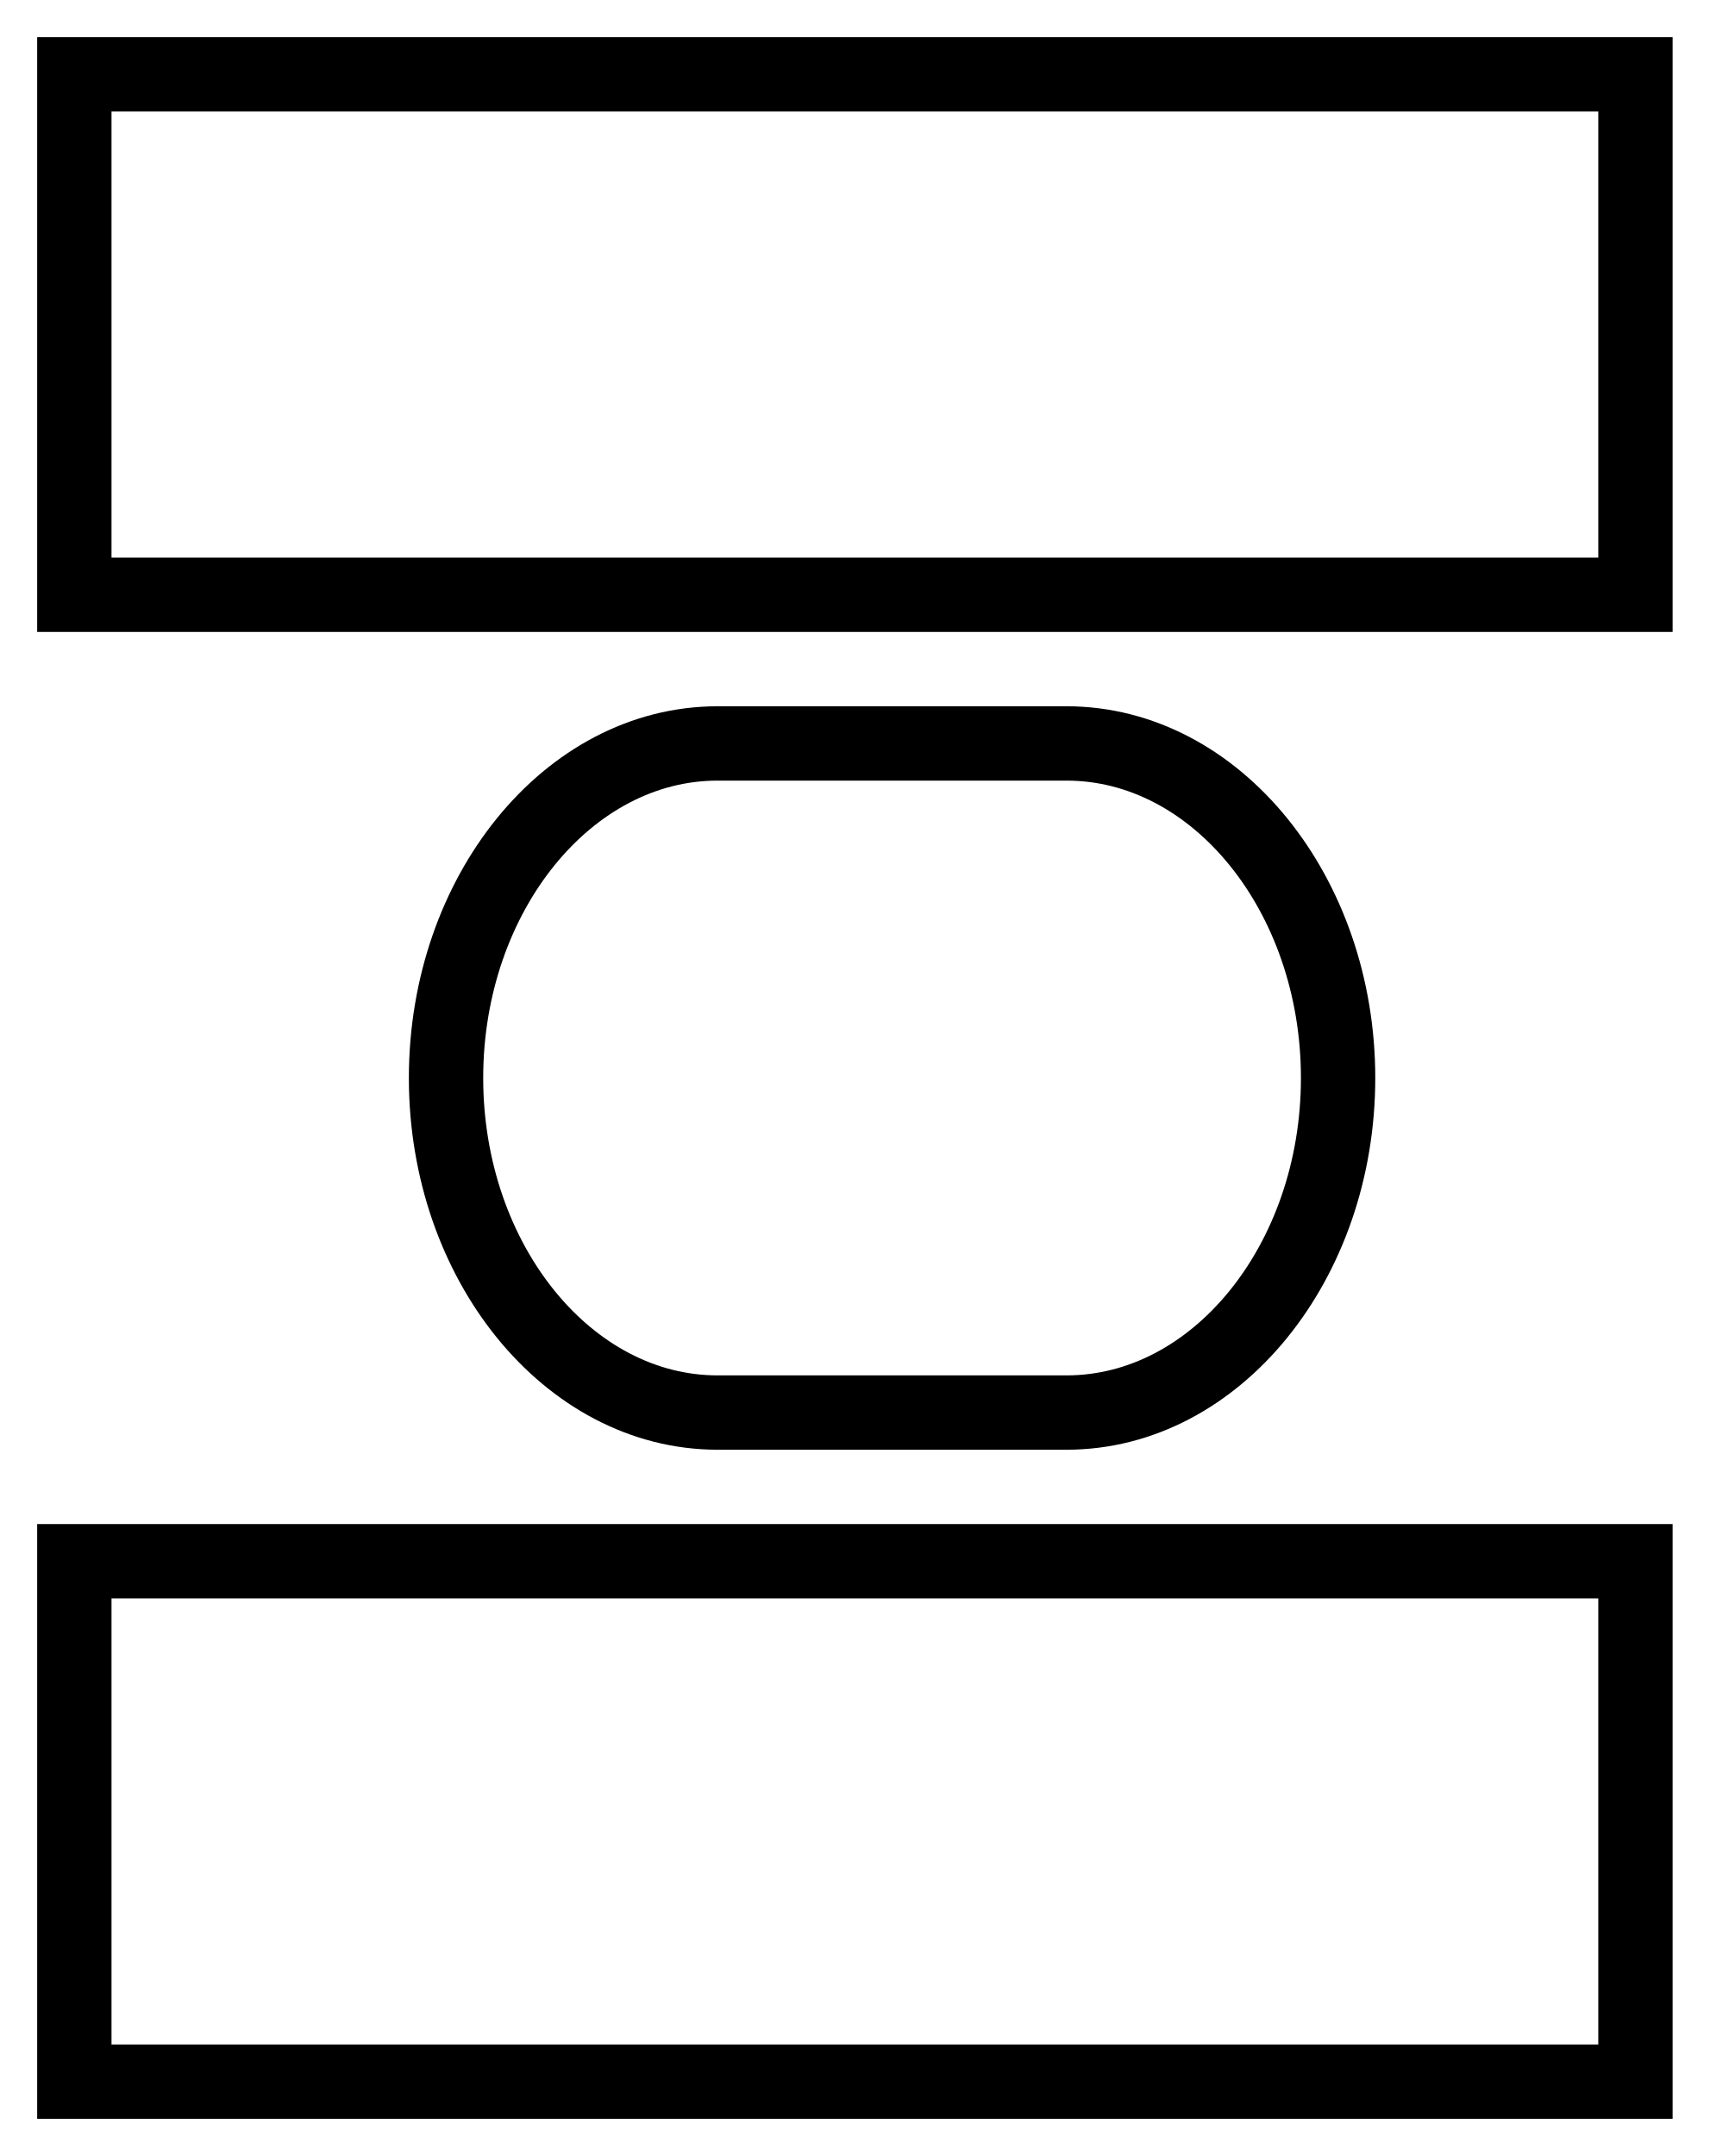
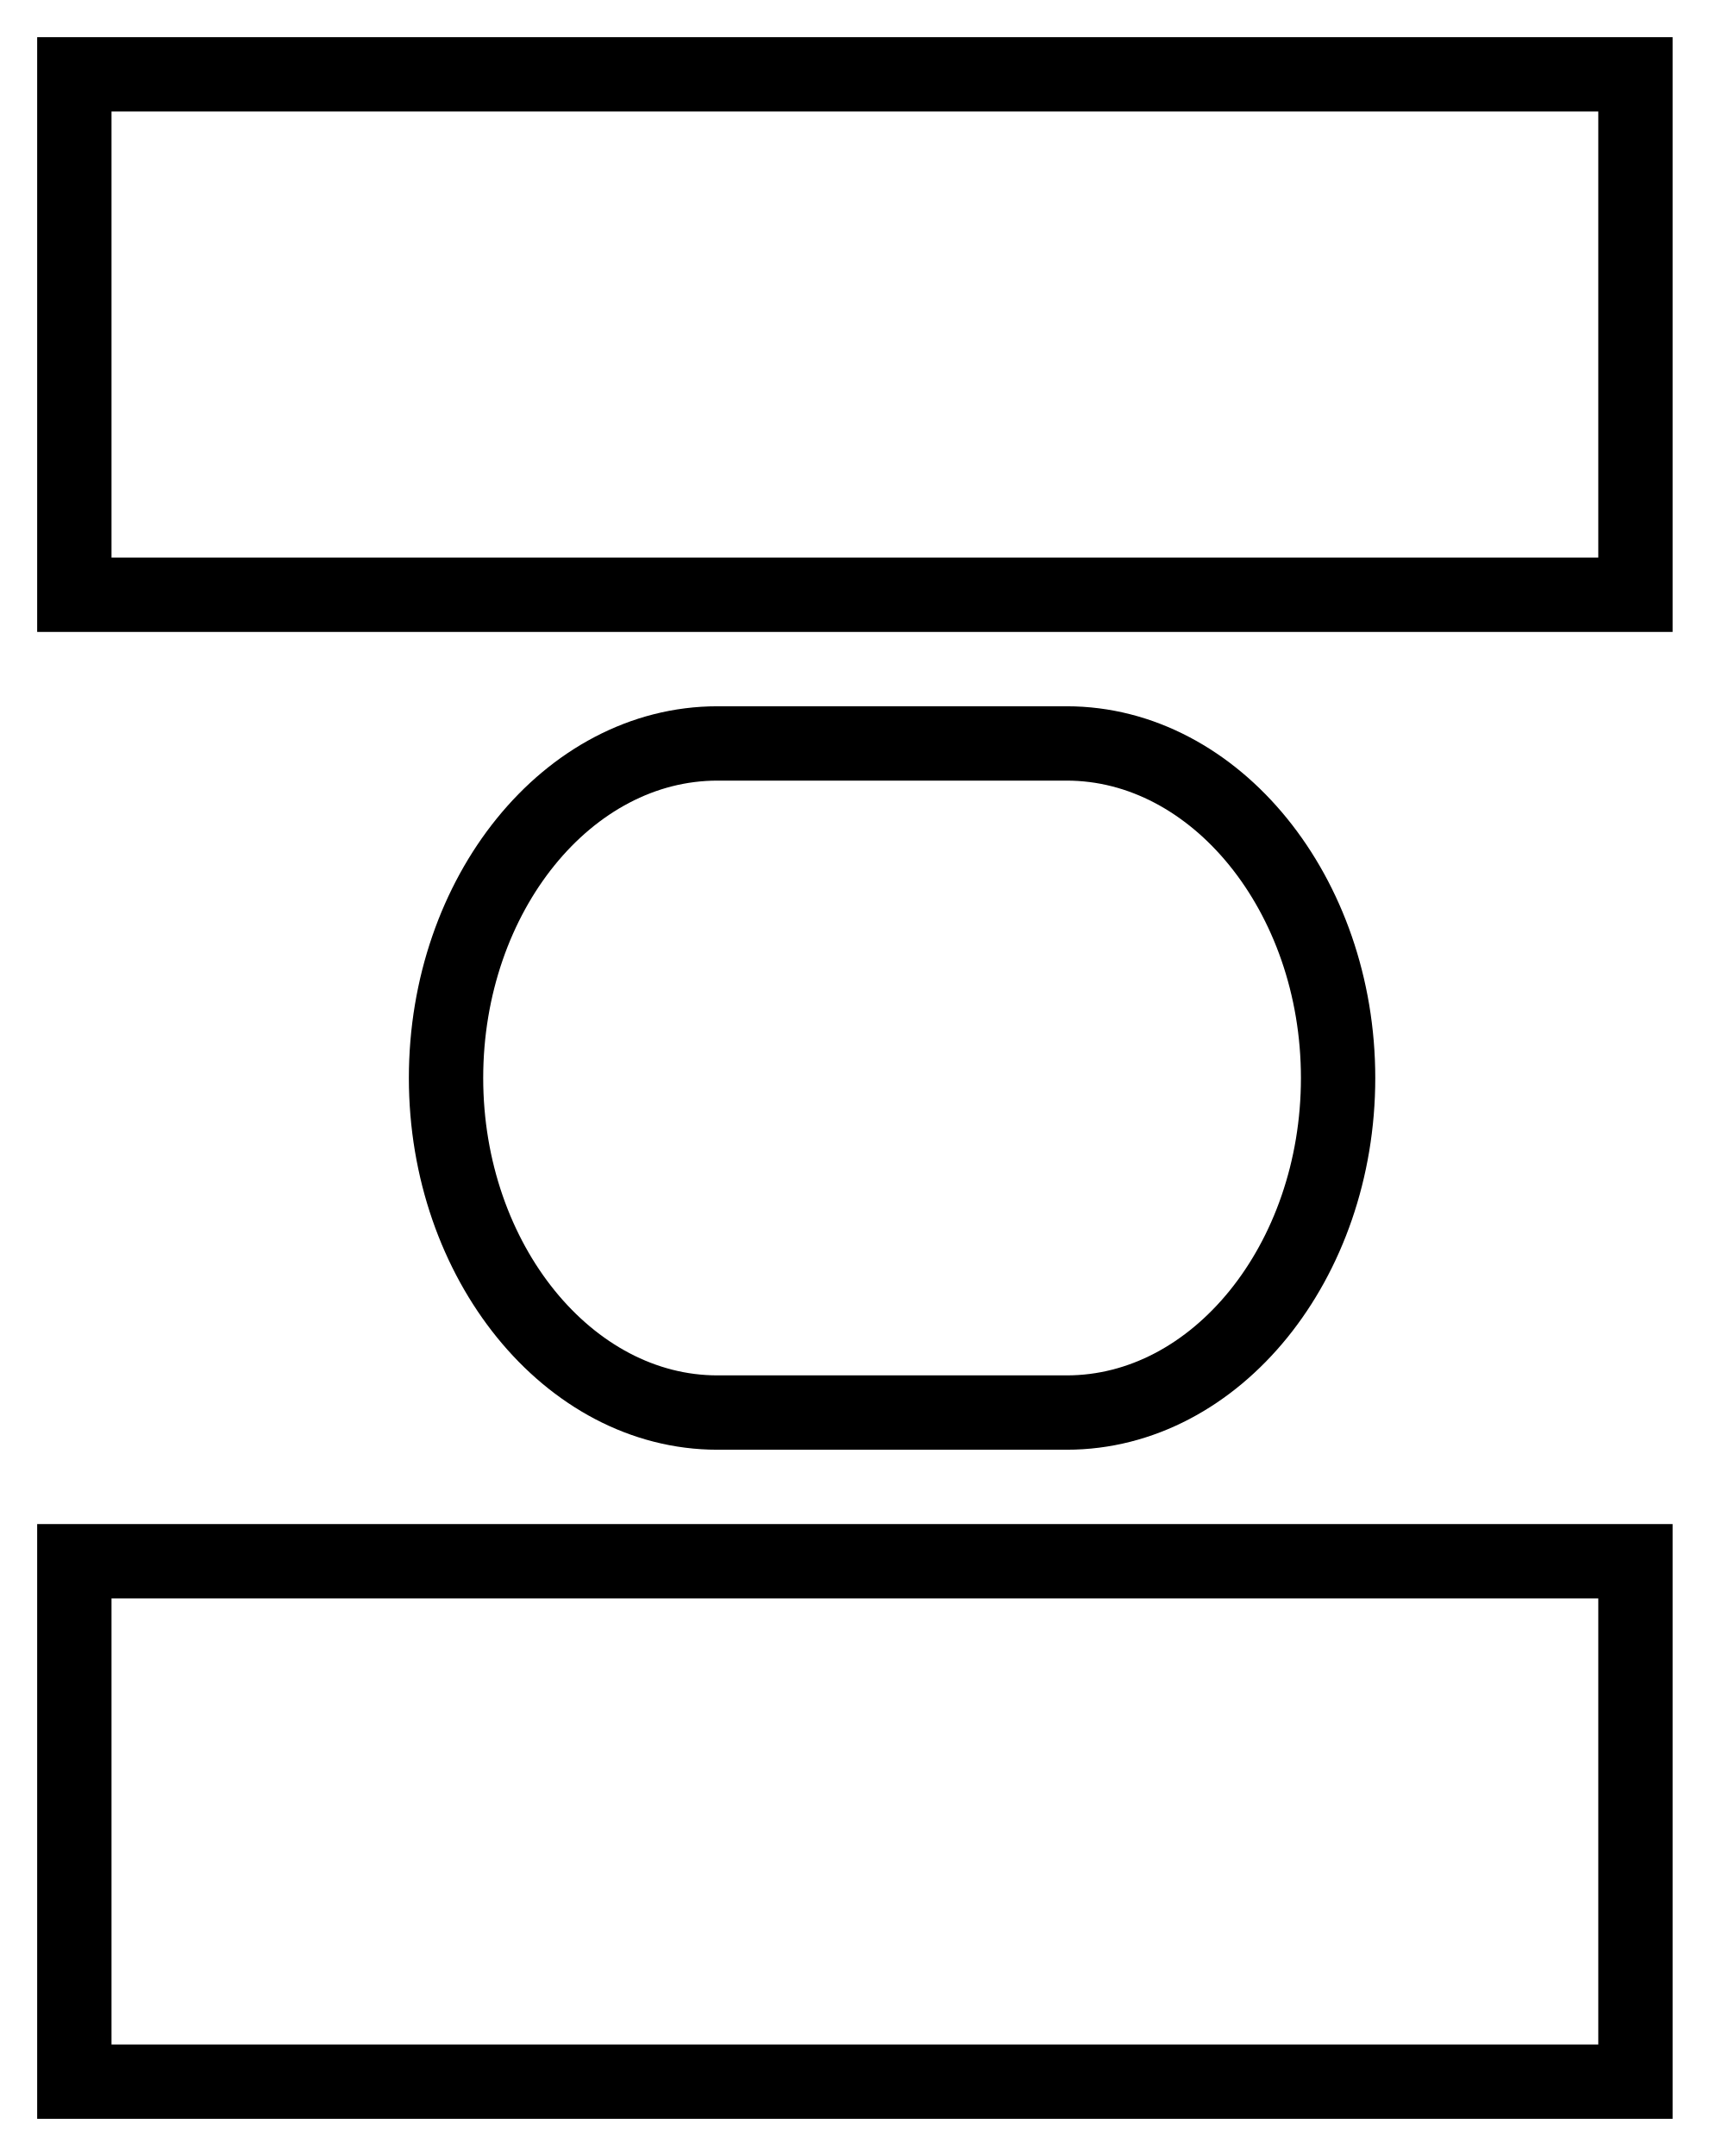
- <svg xmlns="http://www.w3.org/2000/svg" width="23px" height="29px" viewBox="0 0 23 29" version="1.1">
-   <defs />
-   <g id="Round-3" stroke="none" stroke-width="1" fill="none" fill-rule="evenodd">
-     <g id="Home" transform="translate(-769, -1237)" stroke="#000000">
-       <g id="compress_icon" transform="translate(770, 1238)">
-         <path d="M13.348,18 L8.652,18 C6.643,18 5,15.975 5,13.5 C5,11.025 6.643,9 8.652,9 L13.348,9 C15.357,9 17,11.025 17,13.5 C17,15.975 15.357,18 13.348,18 Z" id="Fill-1" />
-         <polygon id="Stroke-3" points="0 7 21 7 21 0 0 0" />
-         <polygon id="Stroke-5" points="0 27 21 27 21 20 0 20" />
+ <svg xmlns="http://www.w3.org/2000/svg" width="23" height="29">
+   <g fill="none">
+     <g stroke="#000">
+       <g>
+         <path d="M14.35 19h-4.7C7.65 19 6 16.97 6 14.5S7.64 10 9.65 10h4.7c2 0 3.65 2.03 3.65 4.5S16.36 19 14.35 19z" />
+         <path d="M1 8h21V1H1z" />
+         <path d="M1 28h21v-7H1z" />
      </g>
    </g>
  </g>
</svg>
